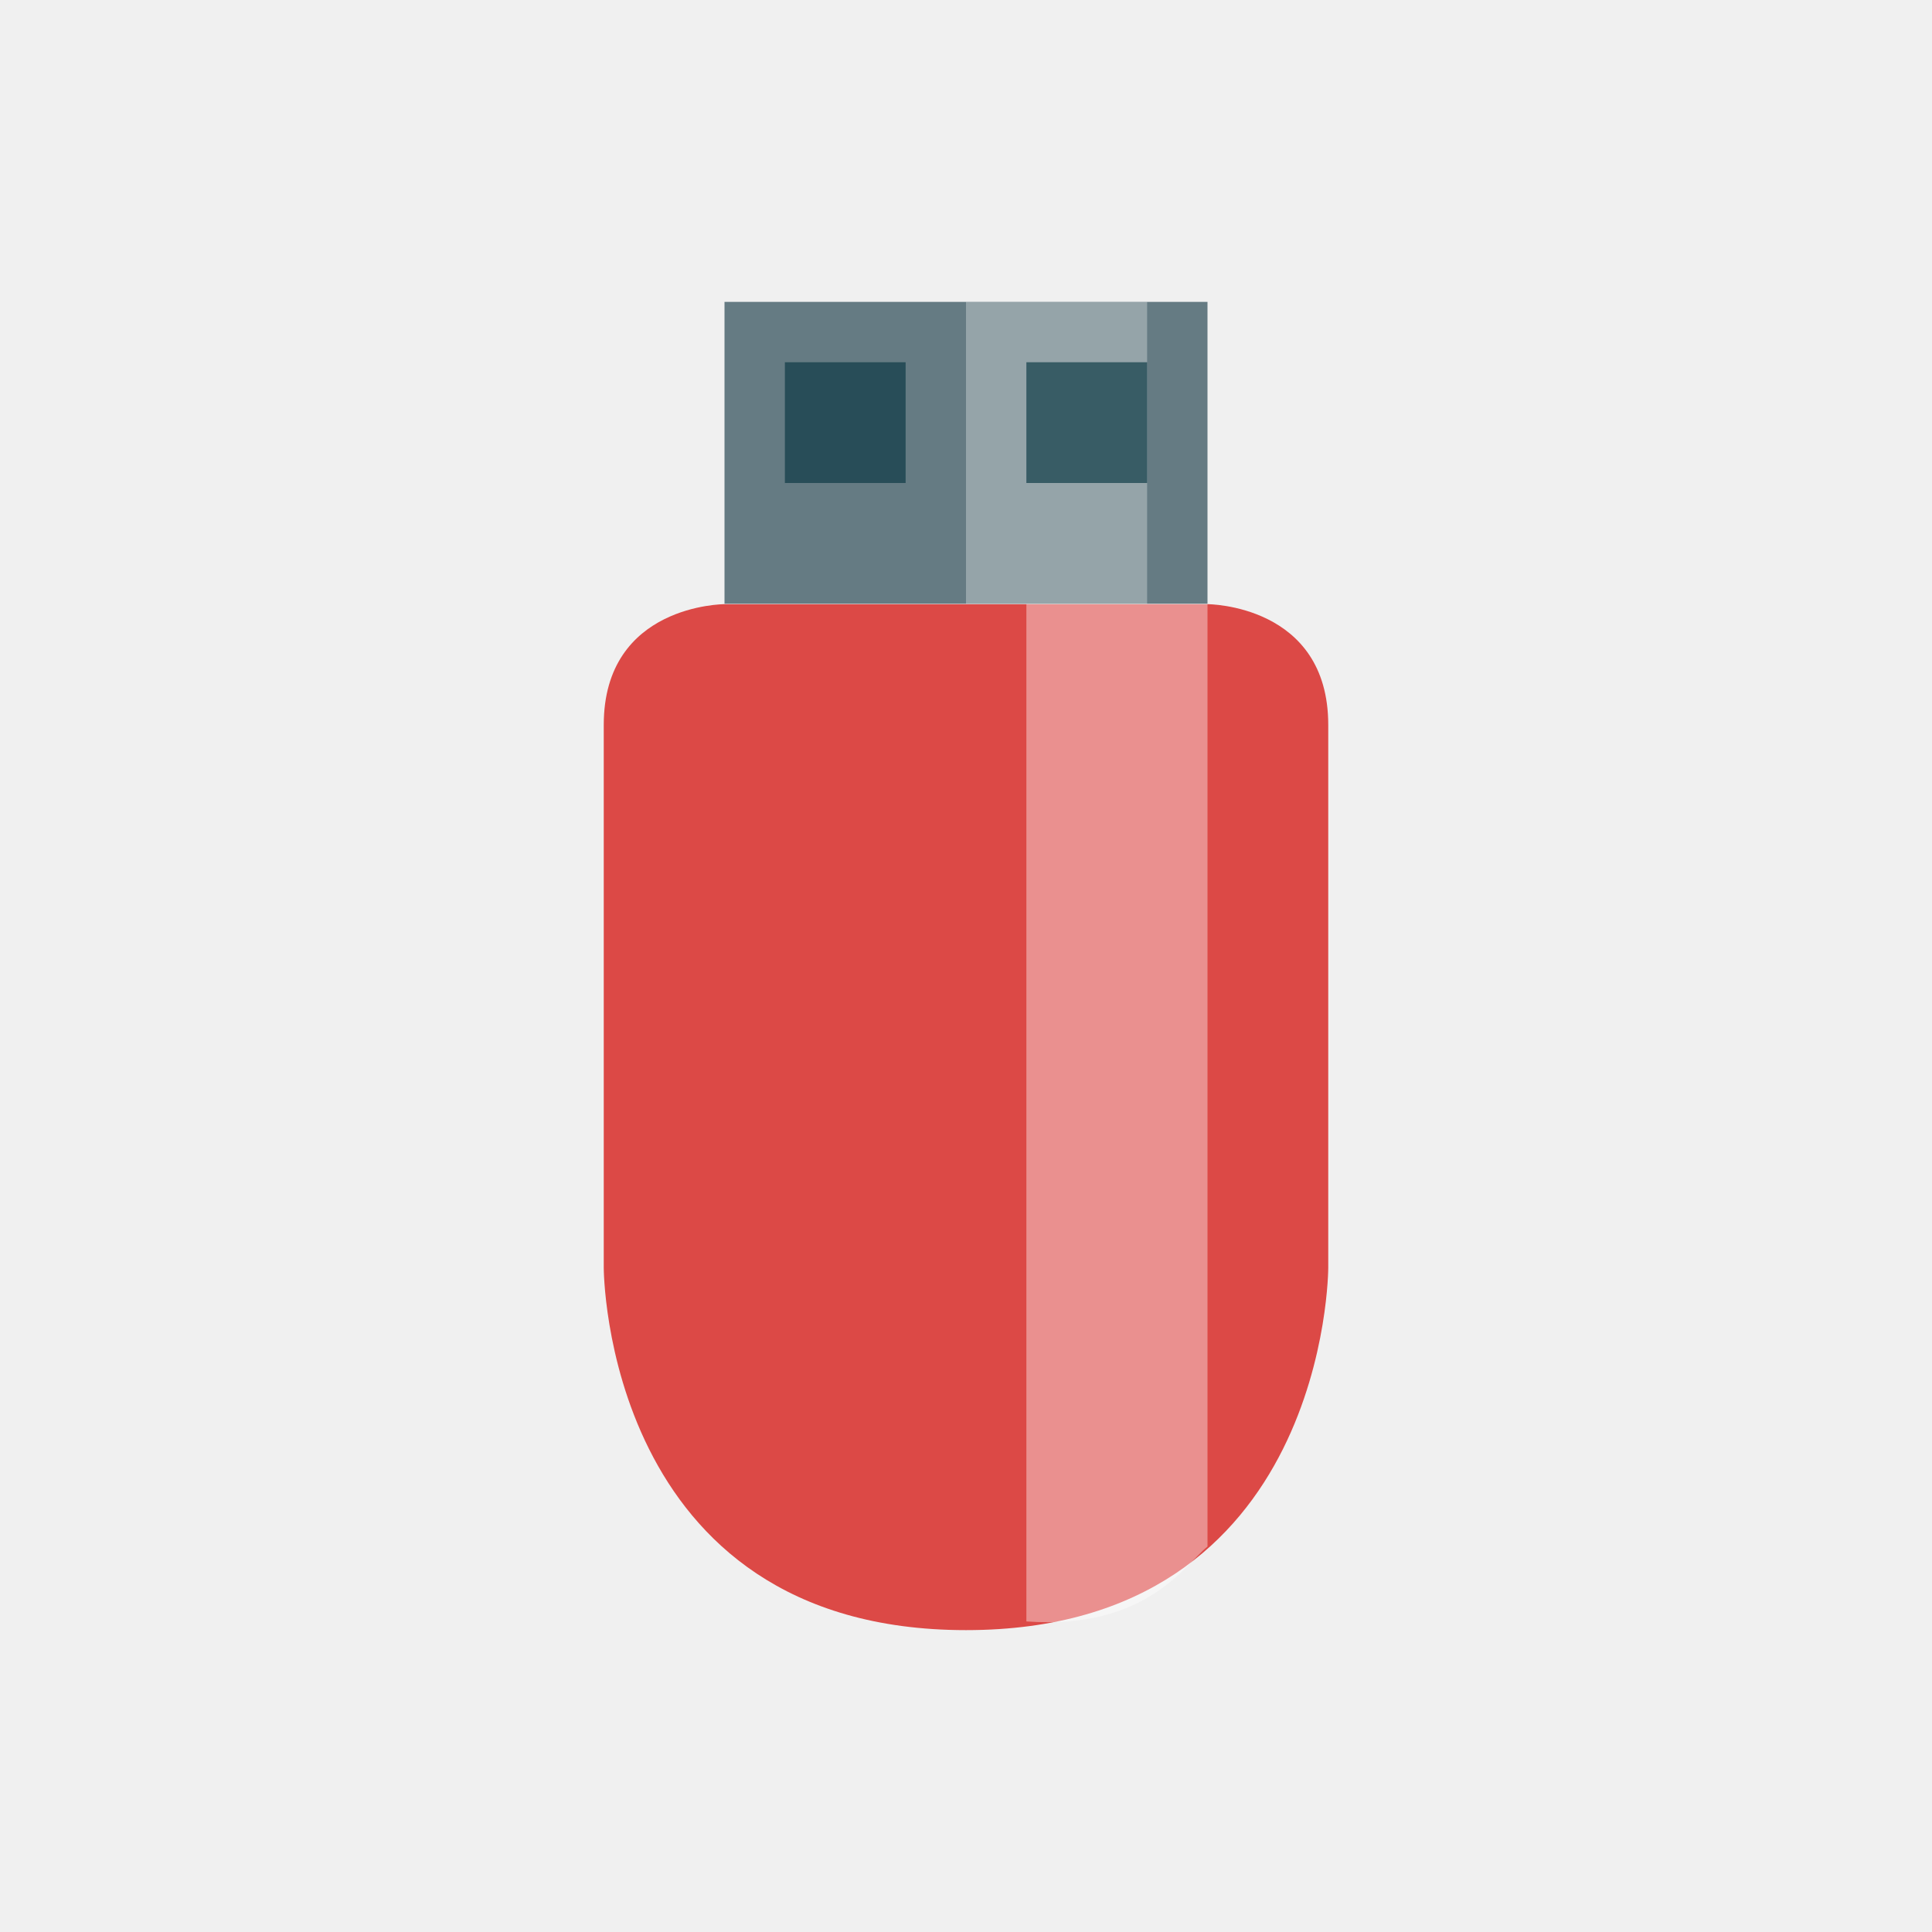
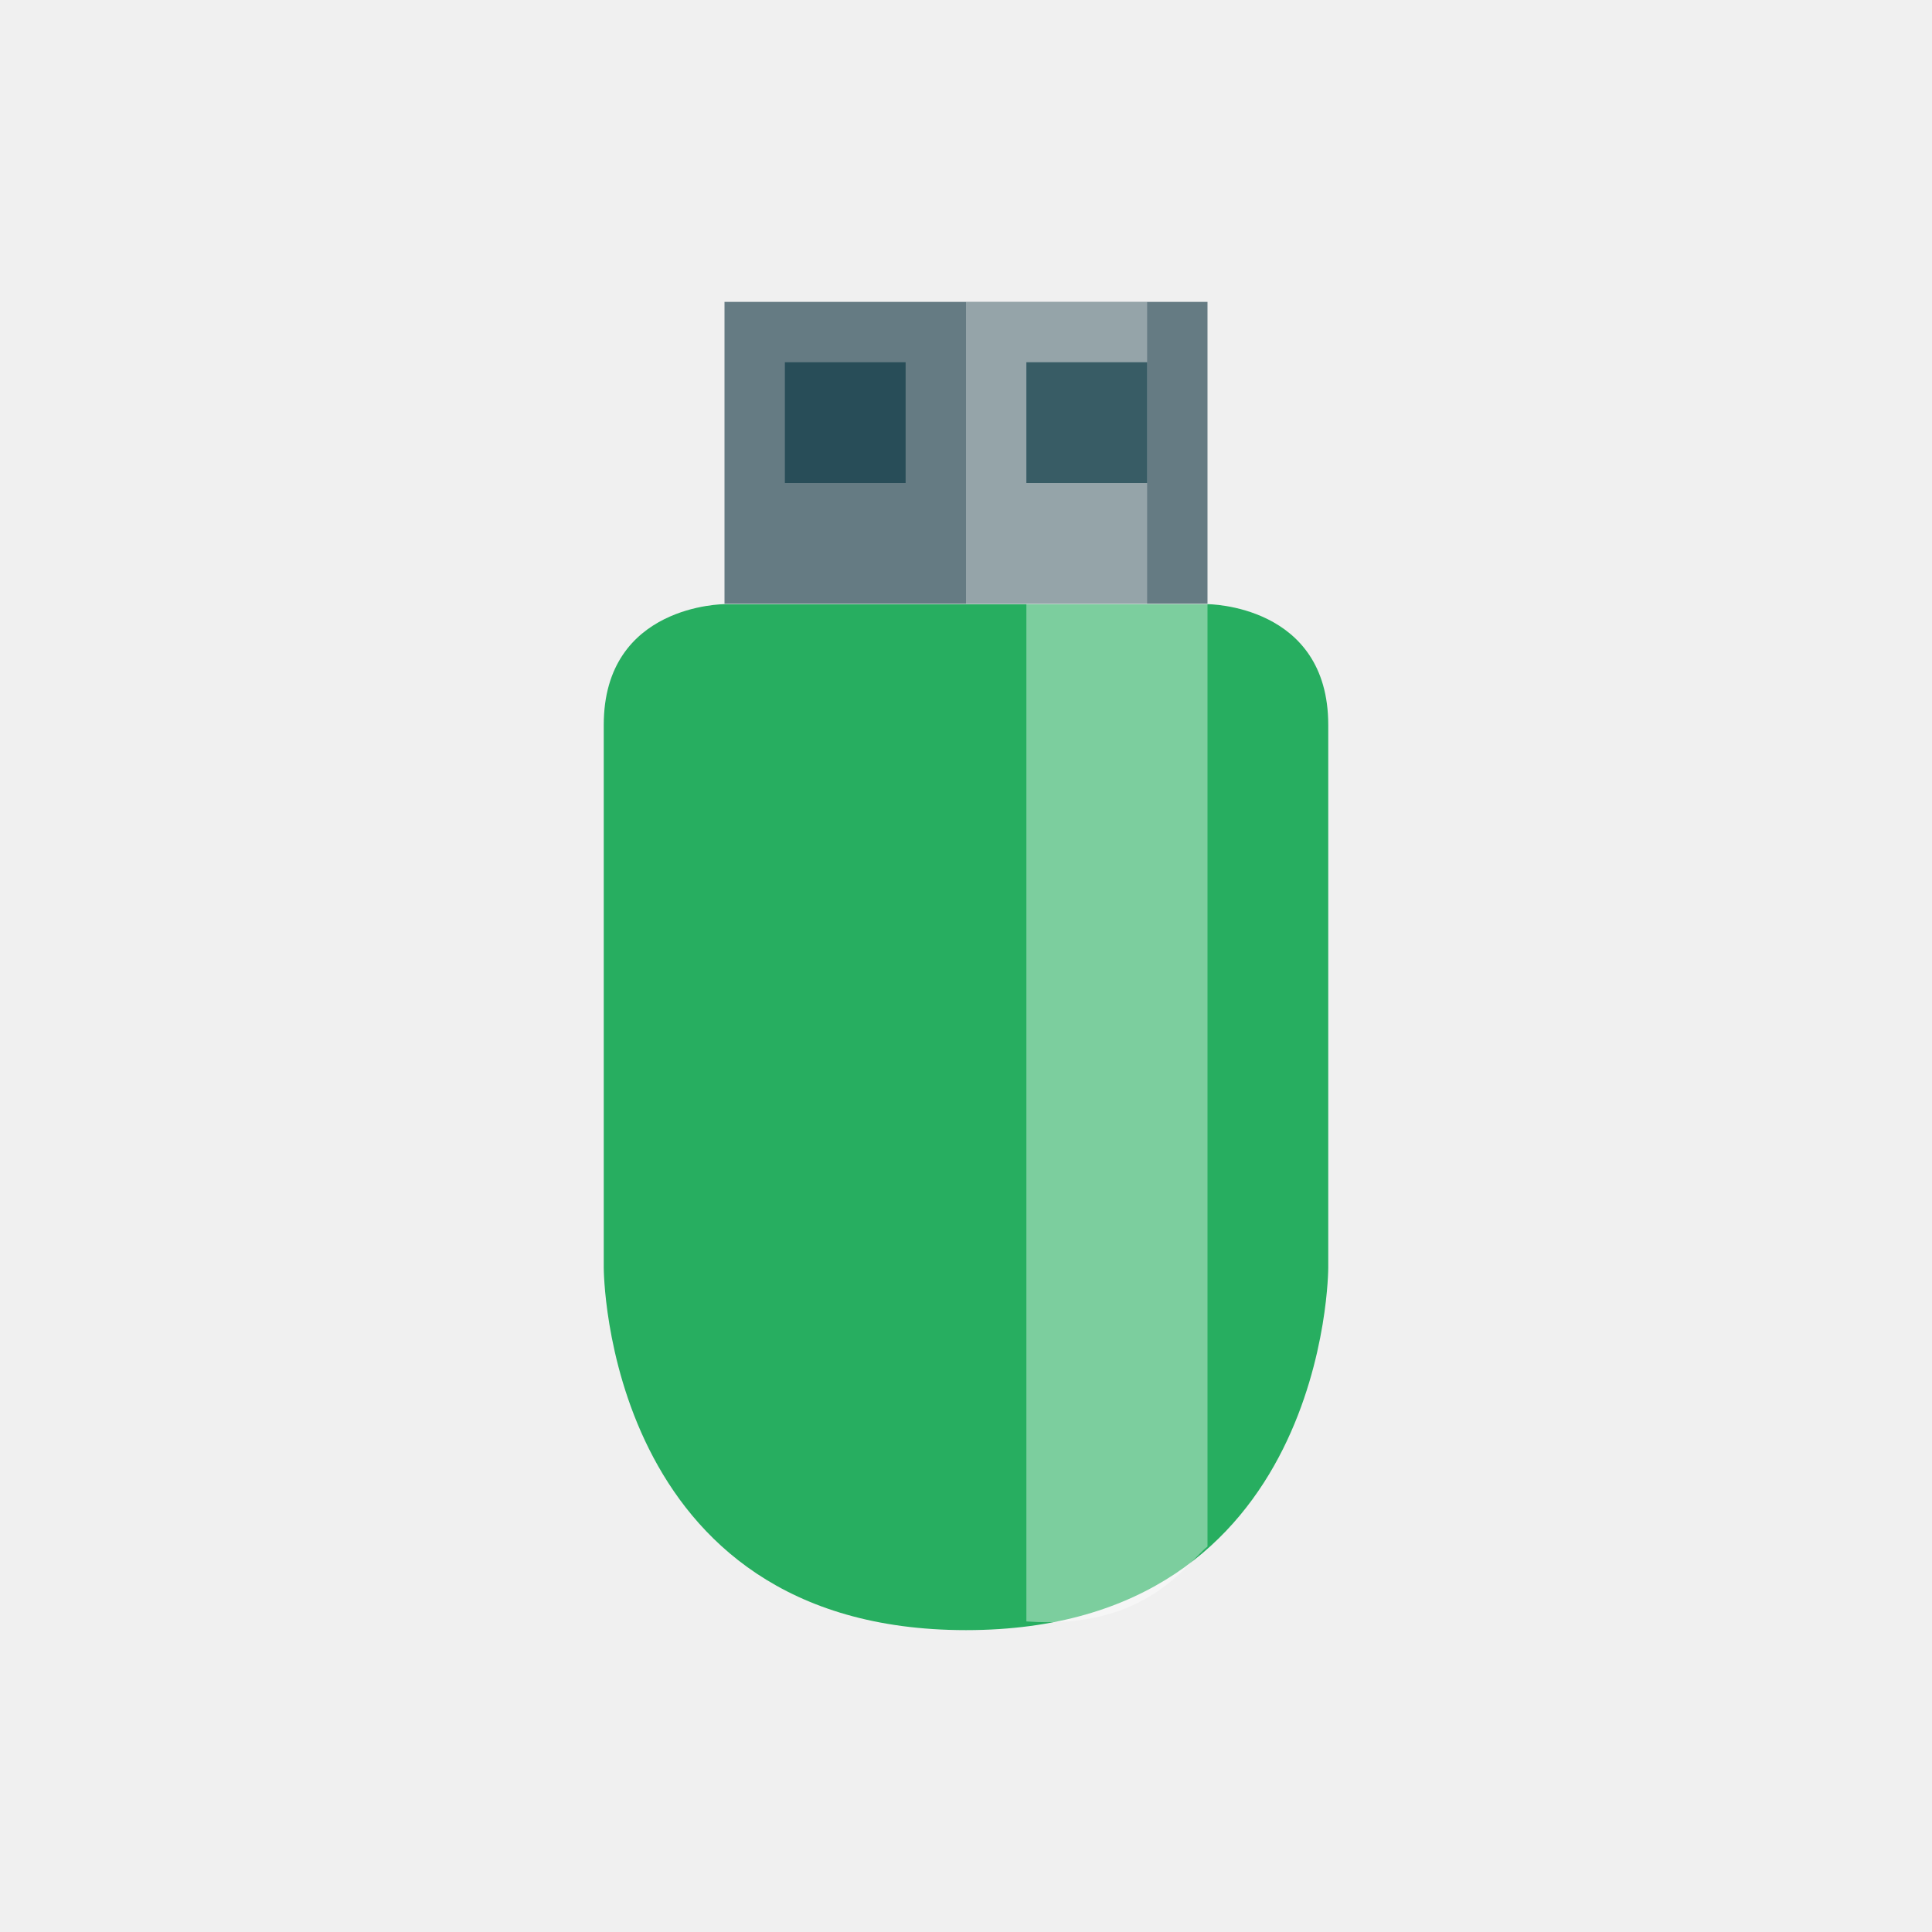
<svg xmlns="http://www.w3.org/2000/svg" width="32" height="32" viewBox="0 0 32 32" id="svg2" version="1.1">
  <defs id="defs8" />
-   <path style="fill:#dc4946;fill-opacity:1;stroke:none" d="m 16,27 c 6,0 6,-6 6,-6 l 0,-8.993 c 0,-2 -2,-2 -2,-2 l -8,0 c 0,0 -2,0 -2,2 L 10,21 c 0,0 0,6 6,6 z" id="rect2991" />
+   <path style="fill:#27ae60;fill-opacity:1;stroke:none" d="m 16,27 c 6,0 6,-6 6,-6 l 0,-8.993 c 0,-2 -2,-2 -2,-2 l -8,0 c 0,0 -2,0 -2,2 L 10,21 c 0,0 0,6 6,6 z" id="rect2991" />
  <path style="opacity:0.394;fill:#ffffff;fill-opacity:1;stroke:none" d="M 17,26.856 17,10 l 3,0 0,15.616 C 19.639,25.899 19,27 17,26.856 z" id="rect3761" />
  <rect style="fill:#657b83;fill-opacity:1;stroke:none" id="rect3763" width="8" height="5" x="12" y="-10" transform="scale(1,-1)" />
  <rect style="opacity:0.311;fill:#ffffff;fill-opacity:1;stroke:none" id="rect3765" width="3" height="5" x="16" y="-10" transform="scale(1,-1)" />
  <rect style="opacity:0.654;fill:#073642;fill-opacity:1;stroke:none" id="rect3767" width="2" height="2" x="13" y="-8" transform="scale(1,-1)" />
  <rect style="opacity:0.654;fill:#073642;fill-opacity:1;stroke:none" id="rect3769" width="2" height="2" x="17" y="-8" transform="scale(1,-1)" />
</svg>
